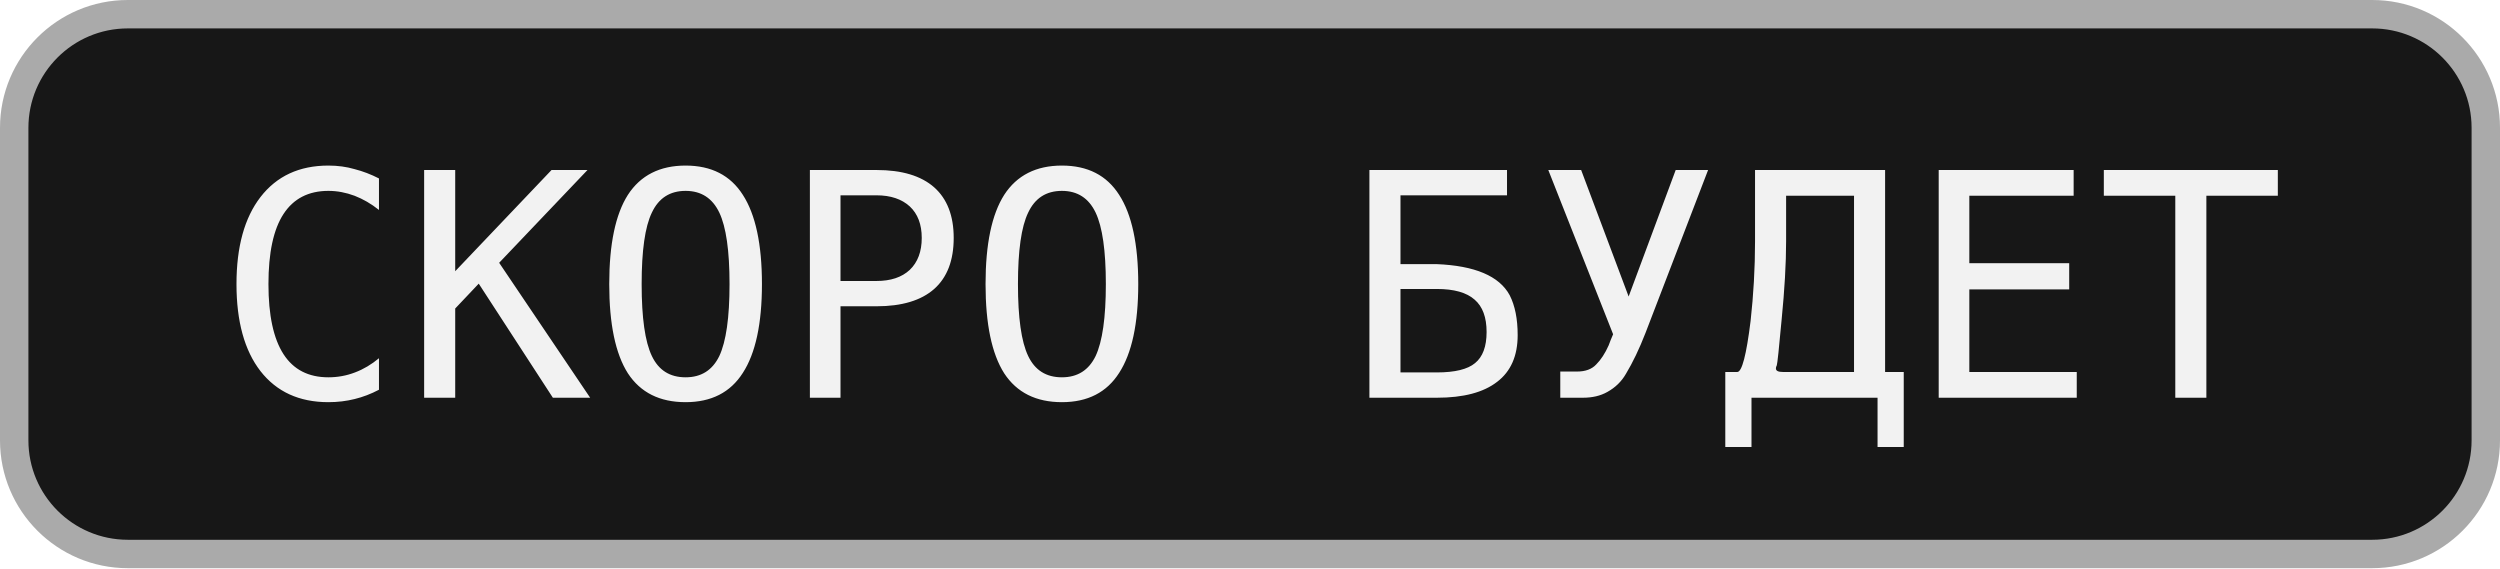
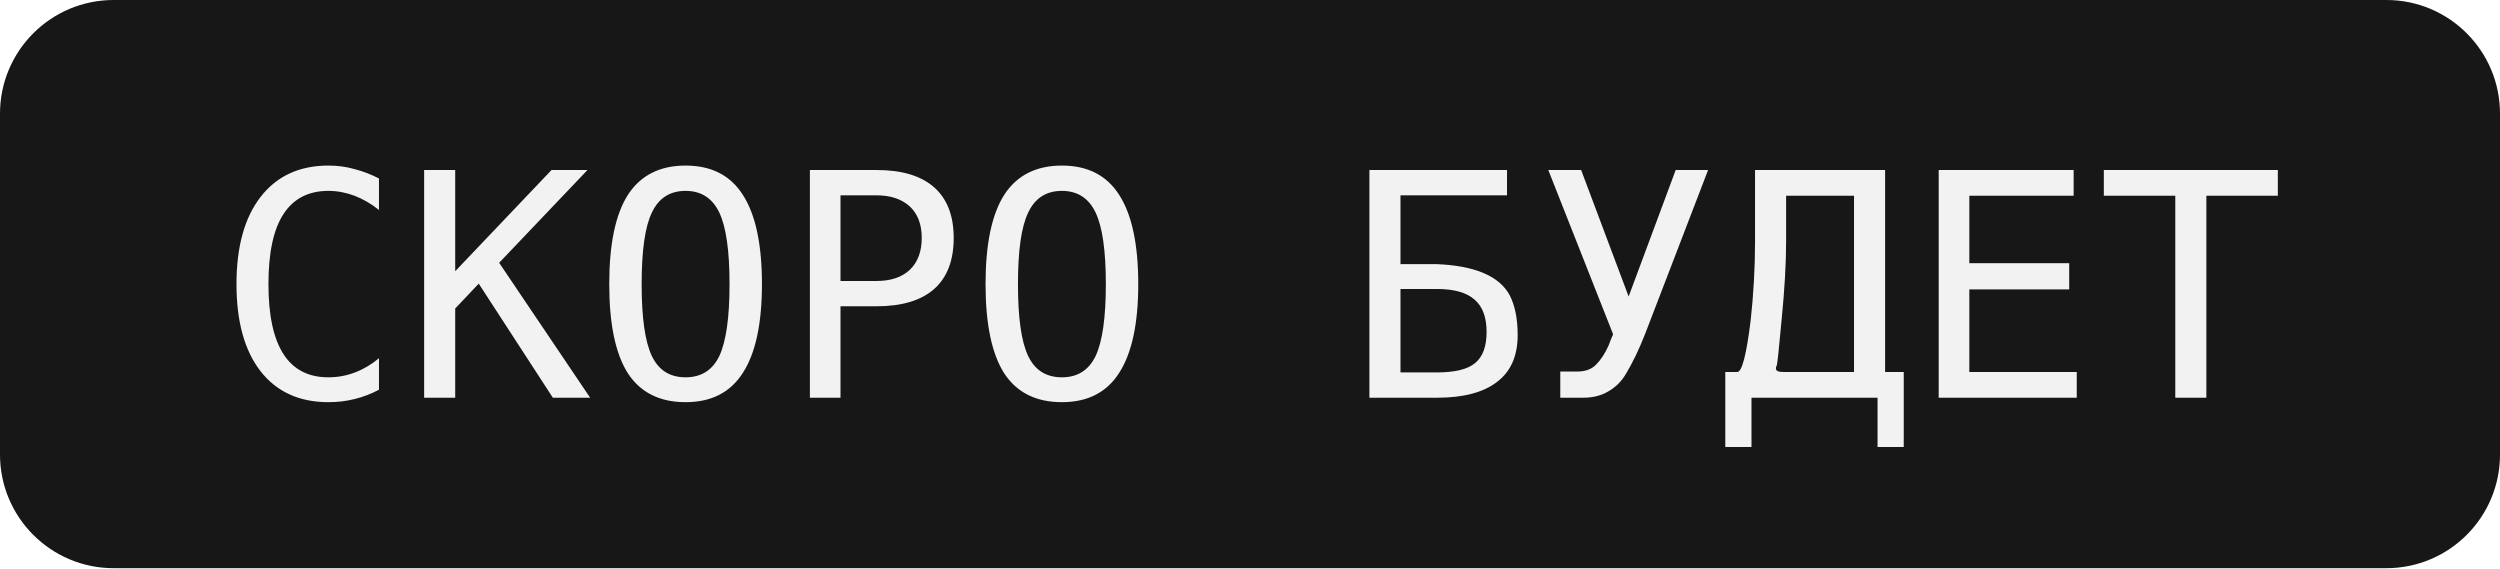
<svg xmlns="http://www.w3.org/2000/svg" width="88" height="20" viewBox="0 0 88 20">
-   <rect x=".5" y=".5" width="87" height="19" rx="4" fill="#171717" stroke="#aaa" />
+   <rect width="88" height="20" rx="4" fill="#171717" />
  <text x="44" y="14" fill="#f2f2f2" font-family="monospace" font-size="11" text-anchor="middle">СКОРО БУДЕТ</text>
</svg>
